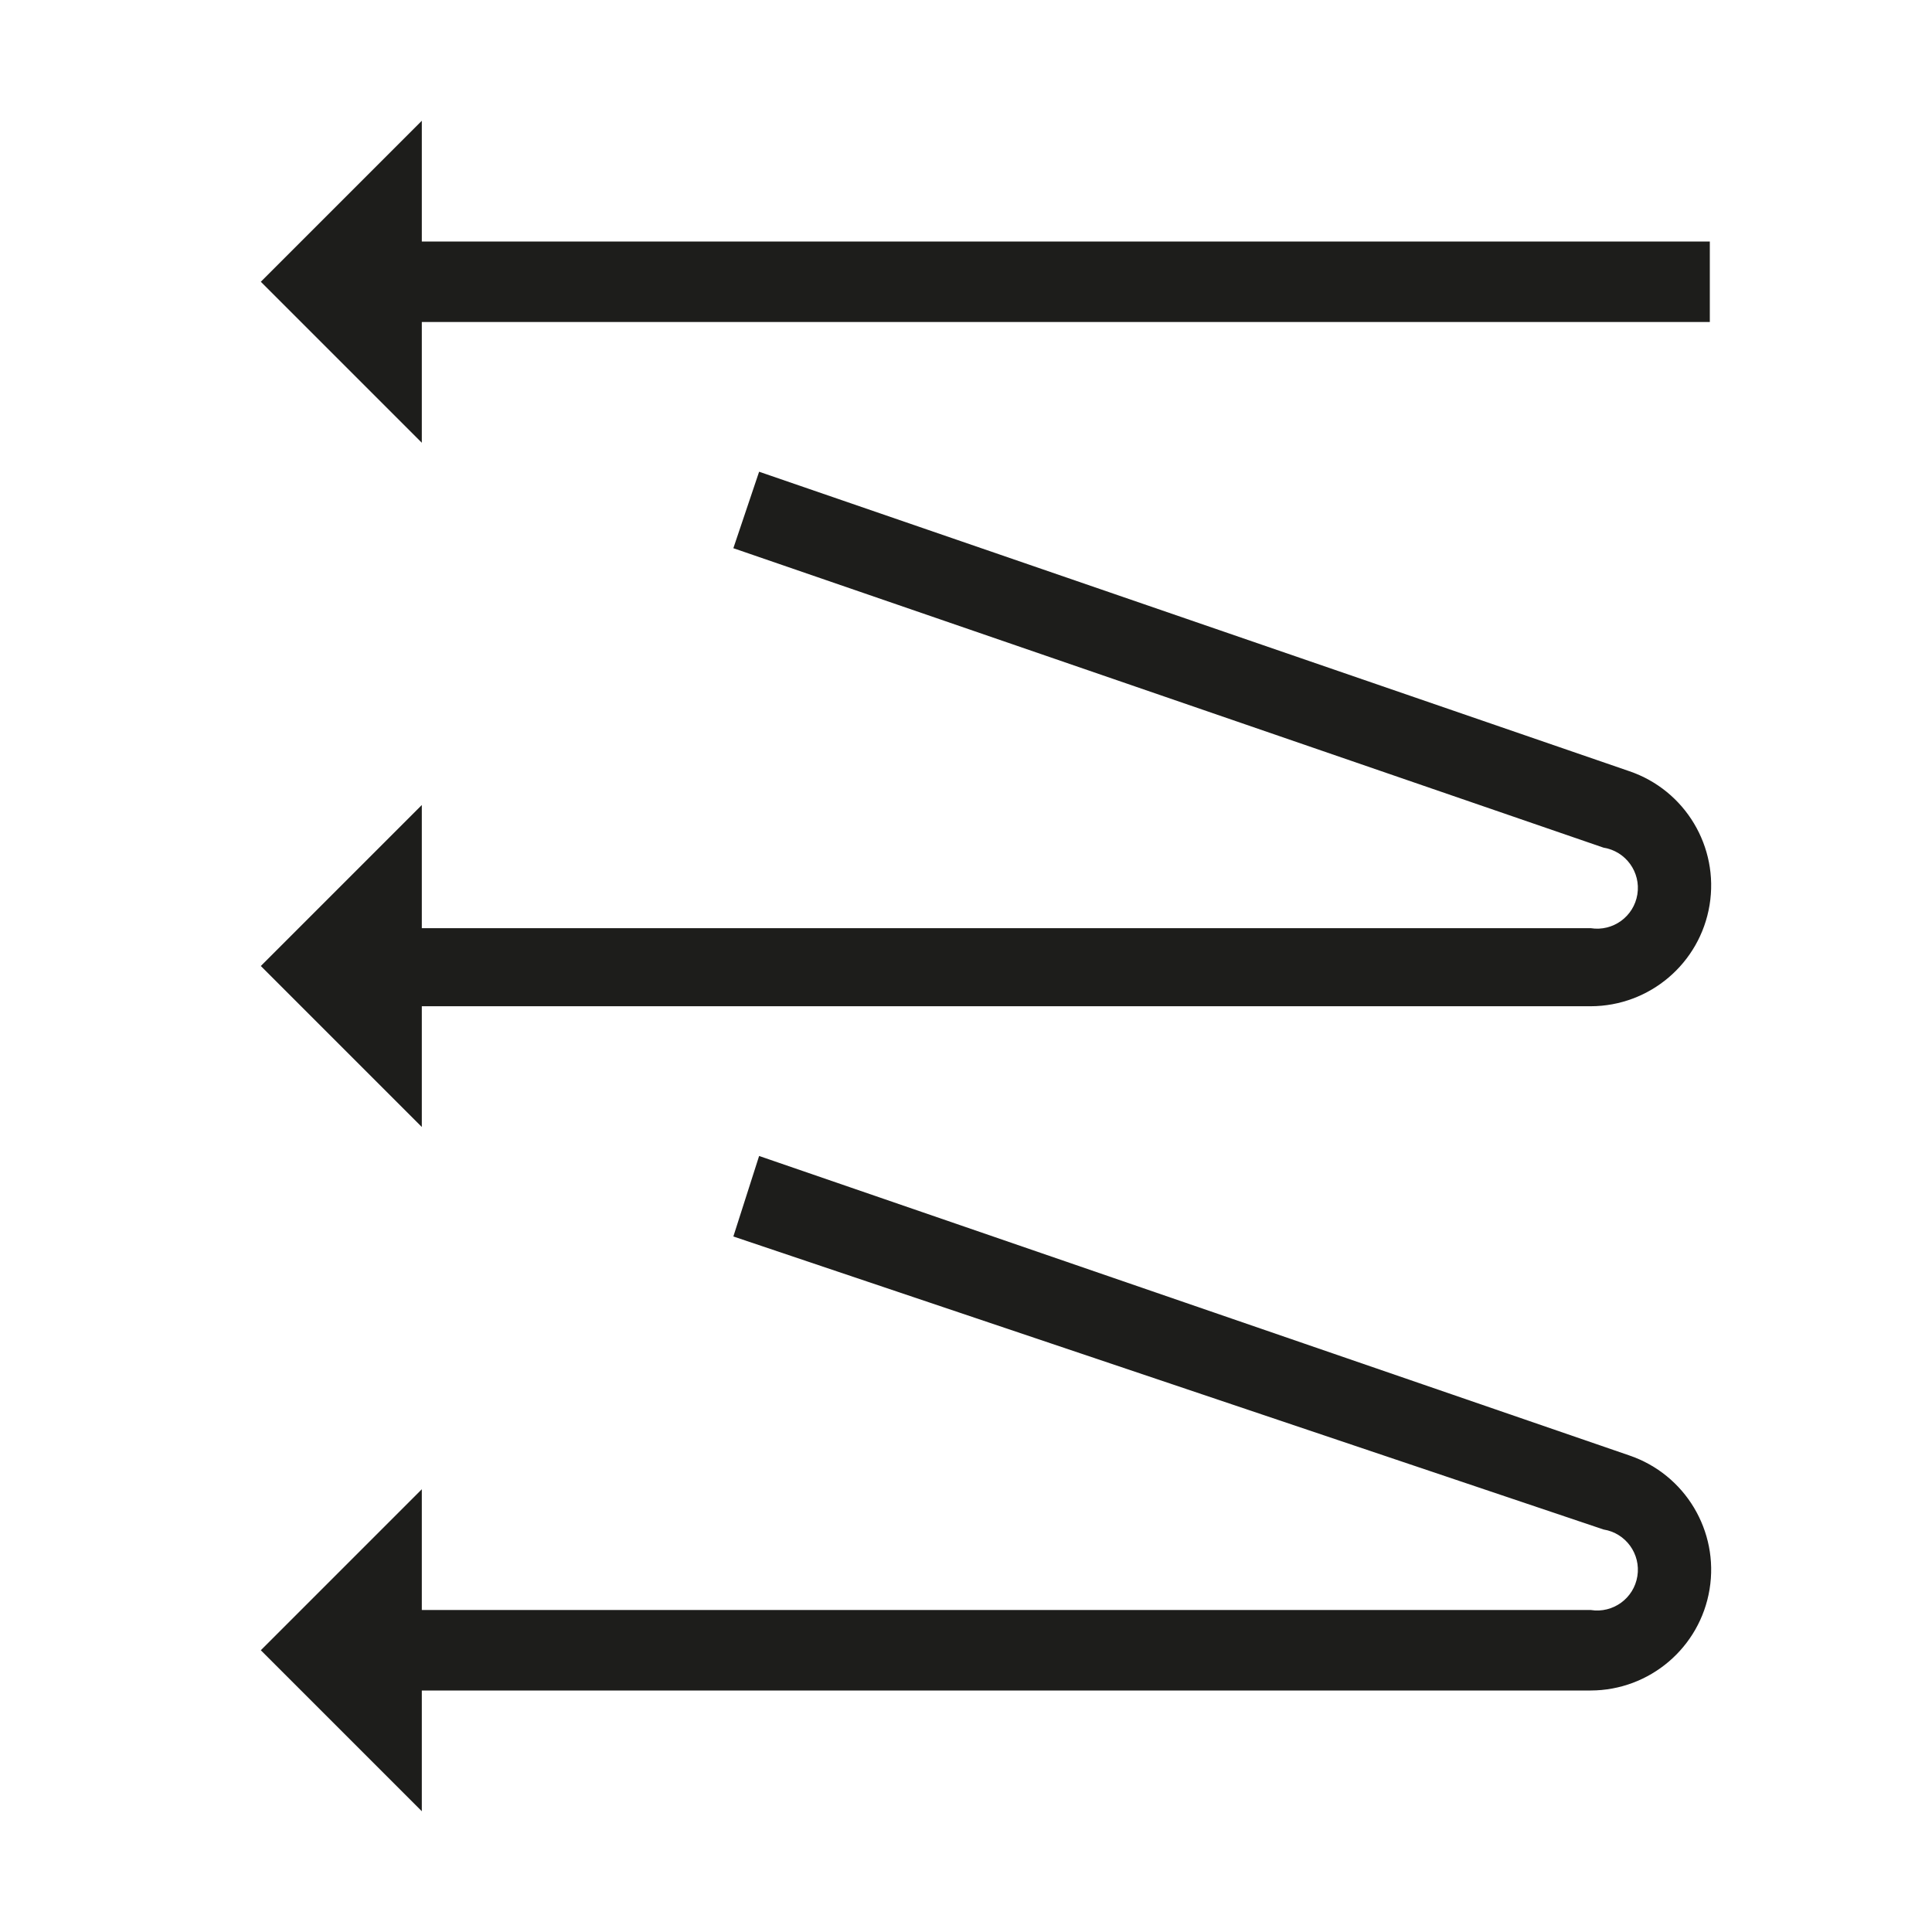
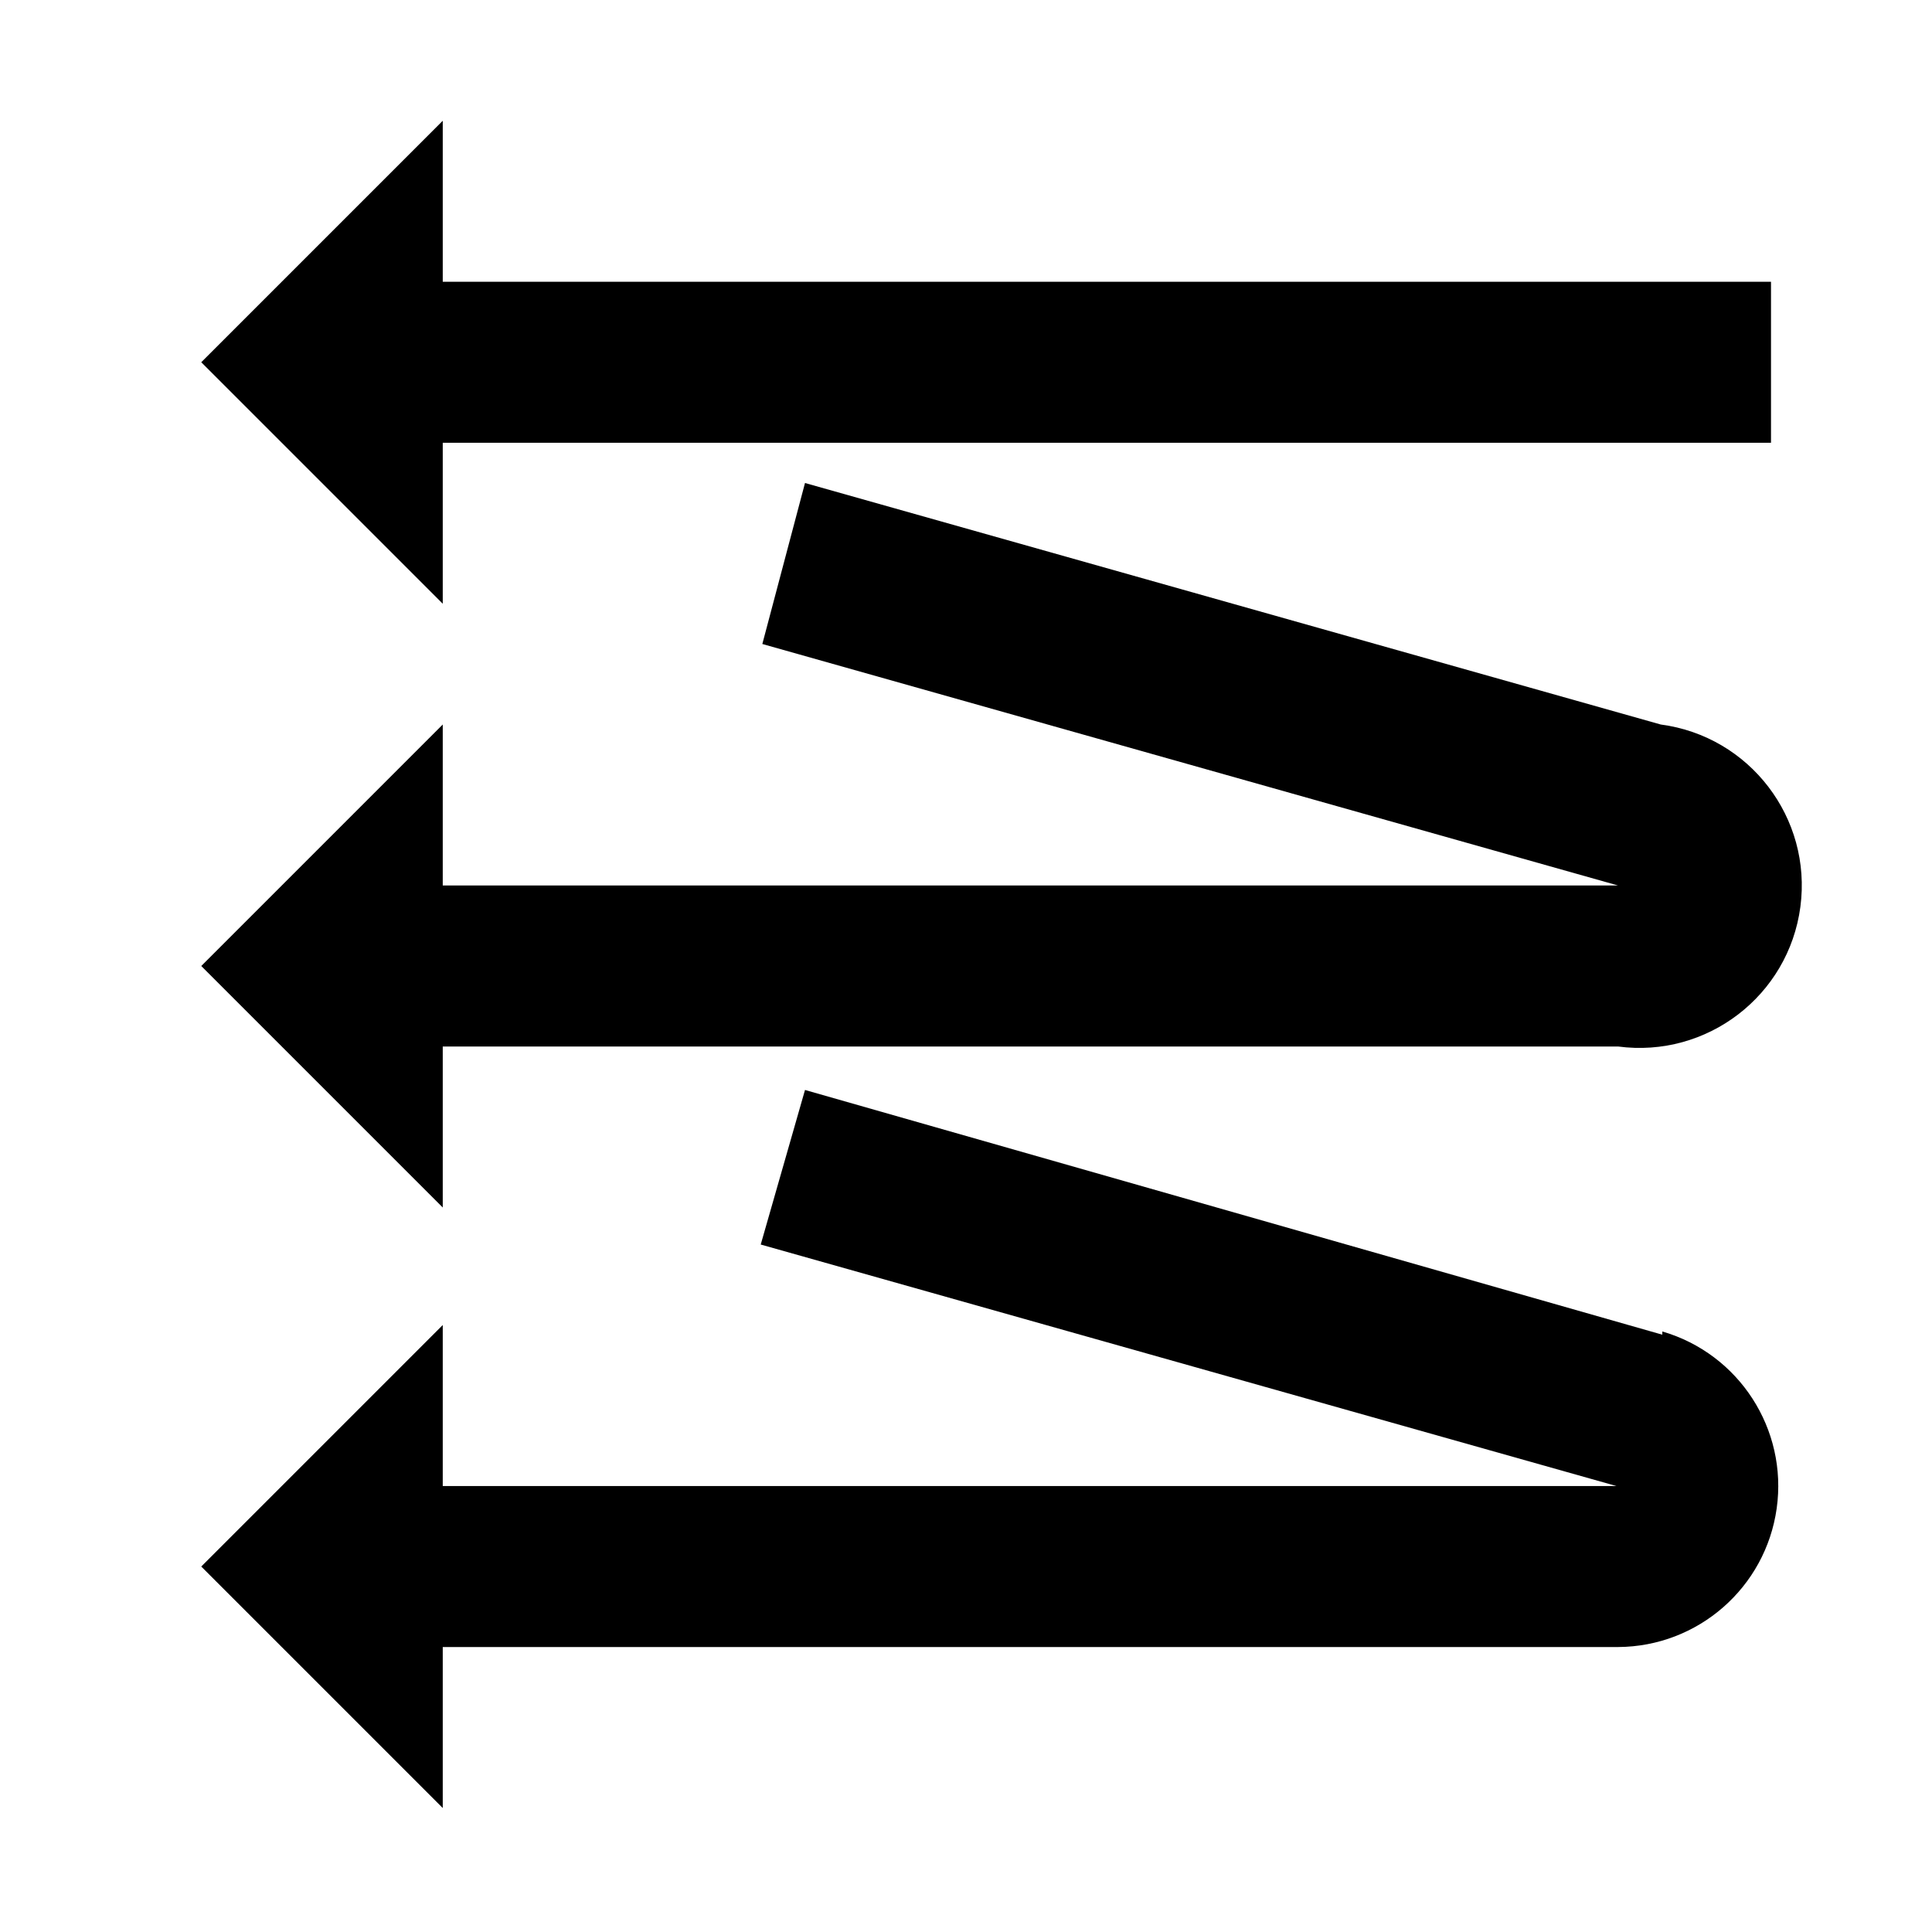
<svg xmlns="http://www.w3.org/2000/svg" width="24" height="24" viewBox="0 0 24 24">
-   <path d="M21.24,3V4h-16V5.5l-2-2,2-2V3Zm-1,6.58L9.43,5.86l-.32.95,10.81,3.72a.5.5,0,0,1-.16,1H5.24V10l-2,2,2,2V12.5H19.76a1.5,1.5,0,0,0,.48-2.92Zm0,8.5L9.43,14.36l-.32,1L19.92,19a.5.5,0,0,1-.16,1H5.24V18.5l-2,2,2,2V21H19.76a1.5,1.5,0,0,0,.48-2.92Z" fill="#1d1d1b" />
-   <rect width="24" height="24" fill="none" />
+   <path d="M5.5,15l-3-3,3-3v2H20.1L9.47,8,10,6l10.63,3A2,2,0,0,1,20.1,13H5.5Zm0-9.5H22v-2H5.5v-2l-3,3,3,3ZM20.65,16.58,10,13.54l-.55,1.92,10.63,3H5.5v-2l-3,3,3,3v-2H20.1a2,2,0,0,0,.55-3.92Z" />
</svg>
